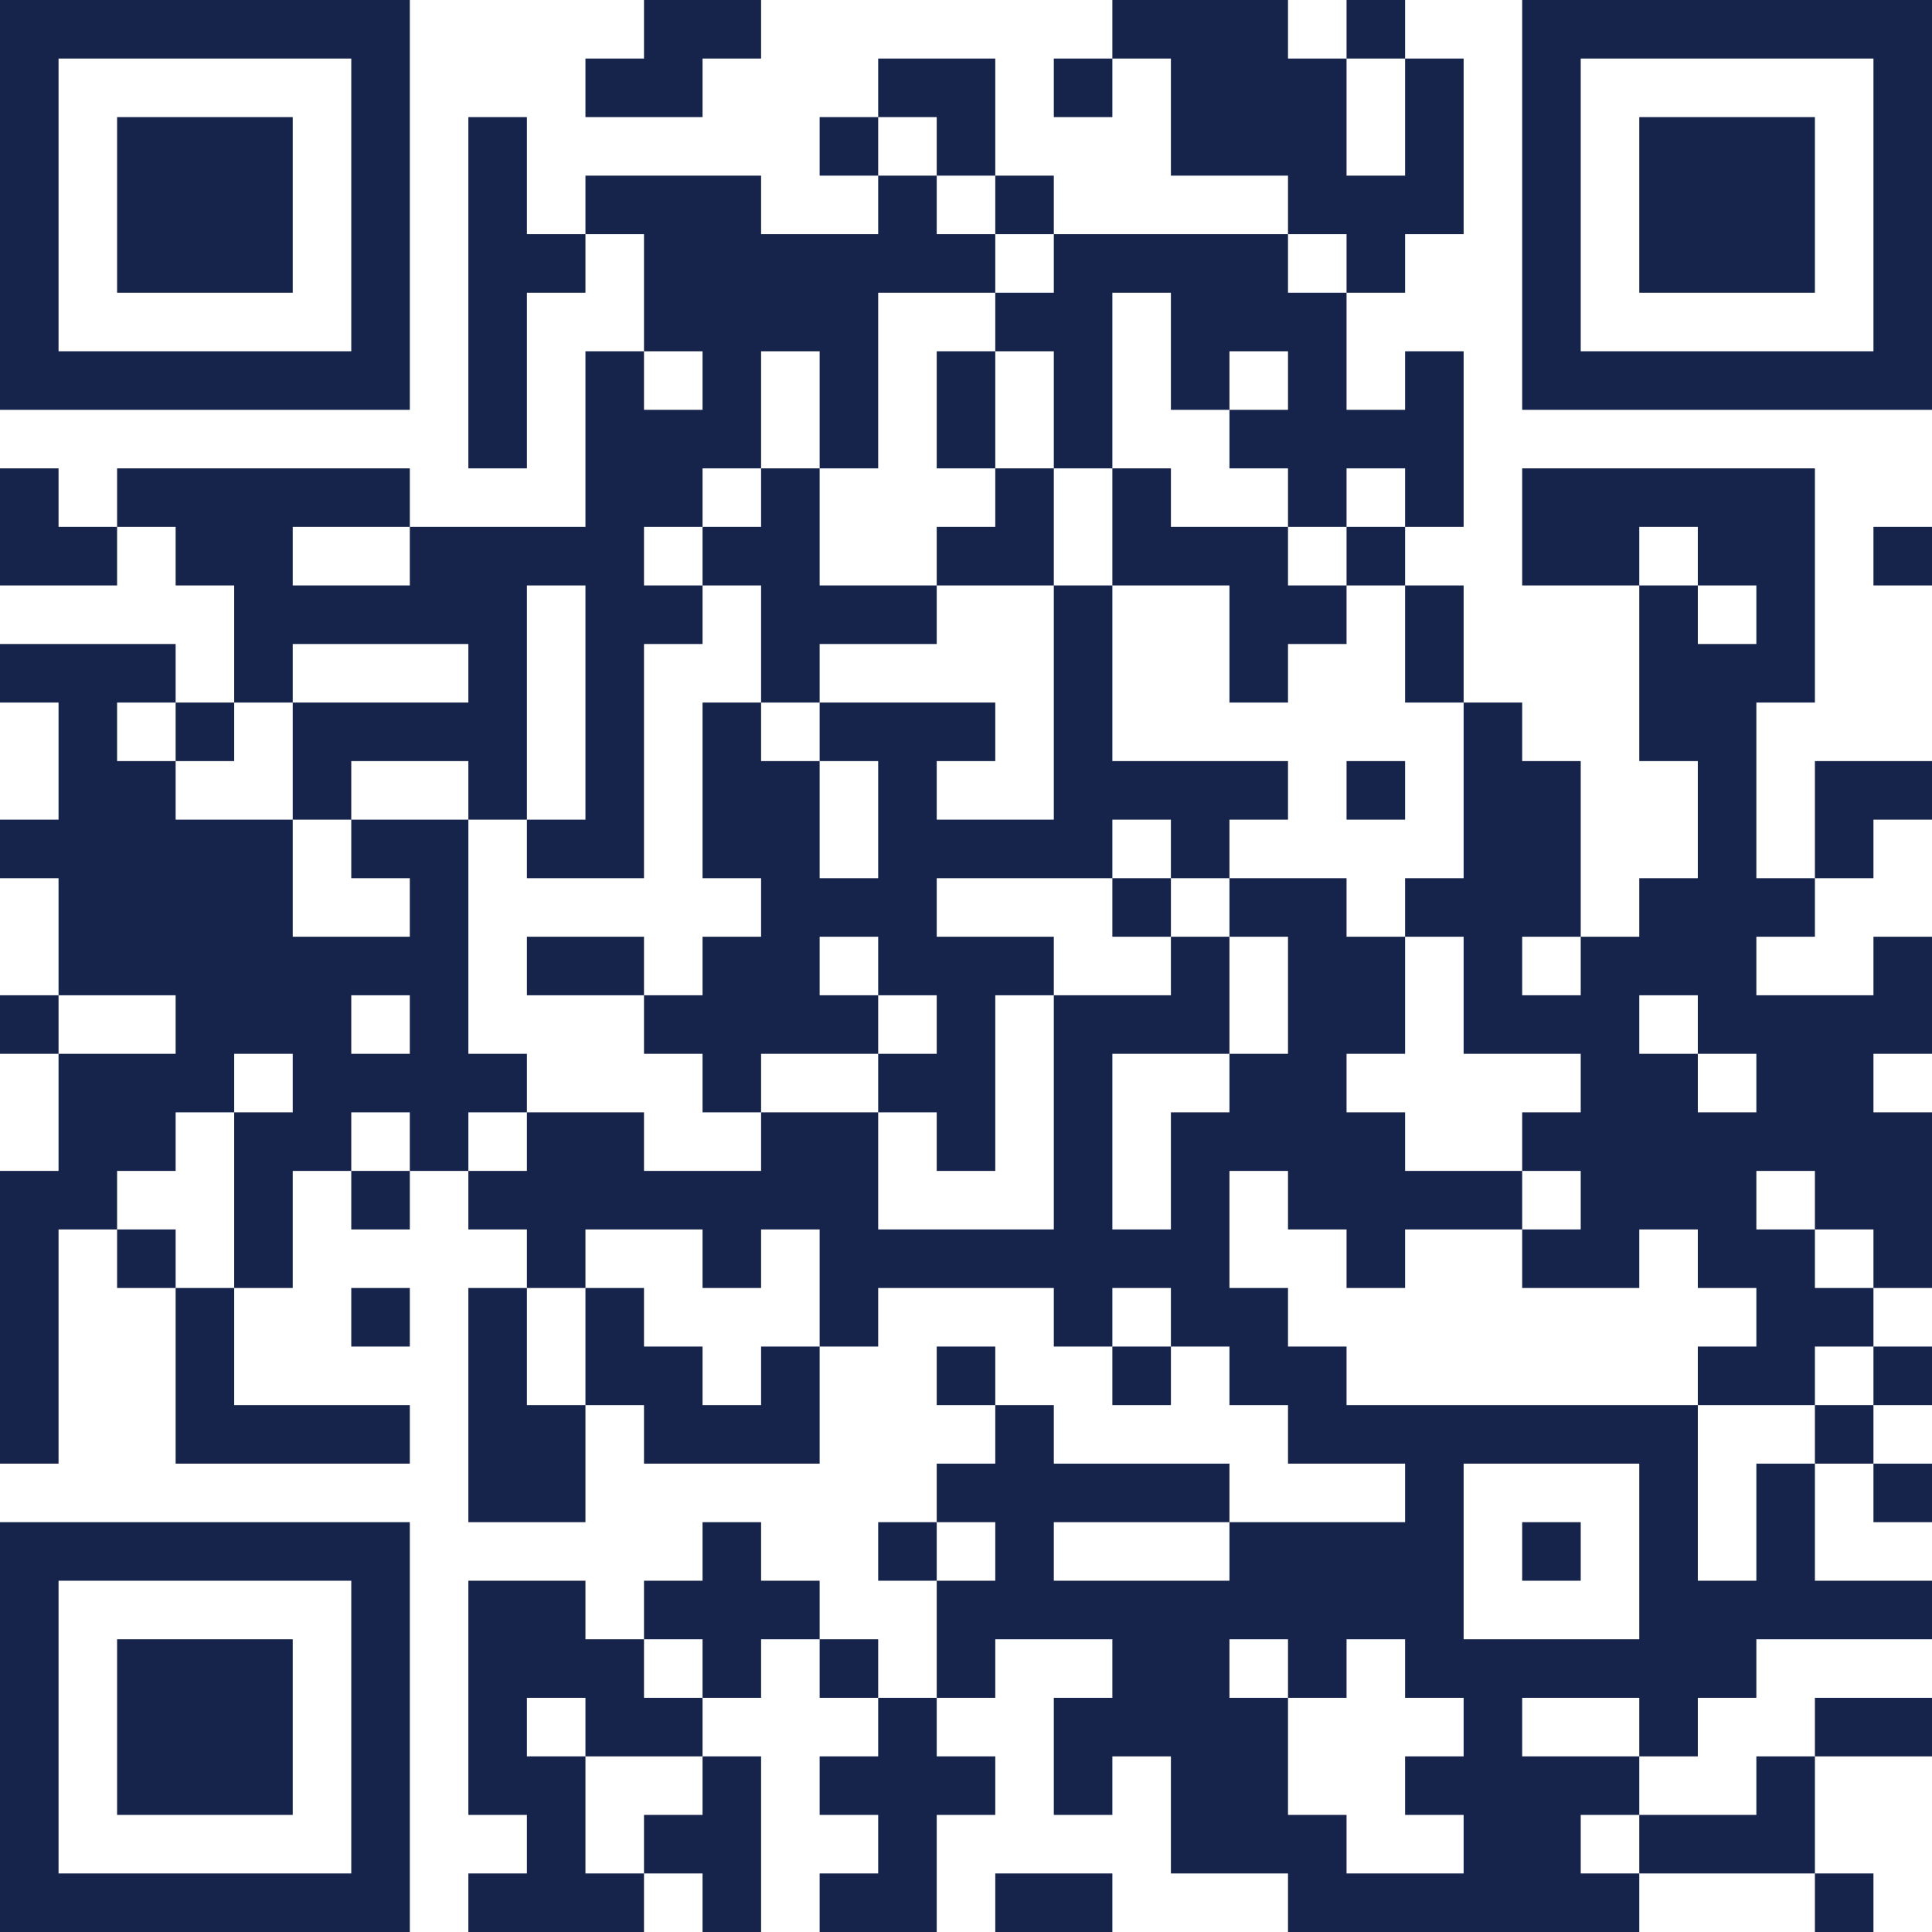
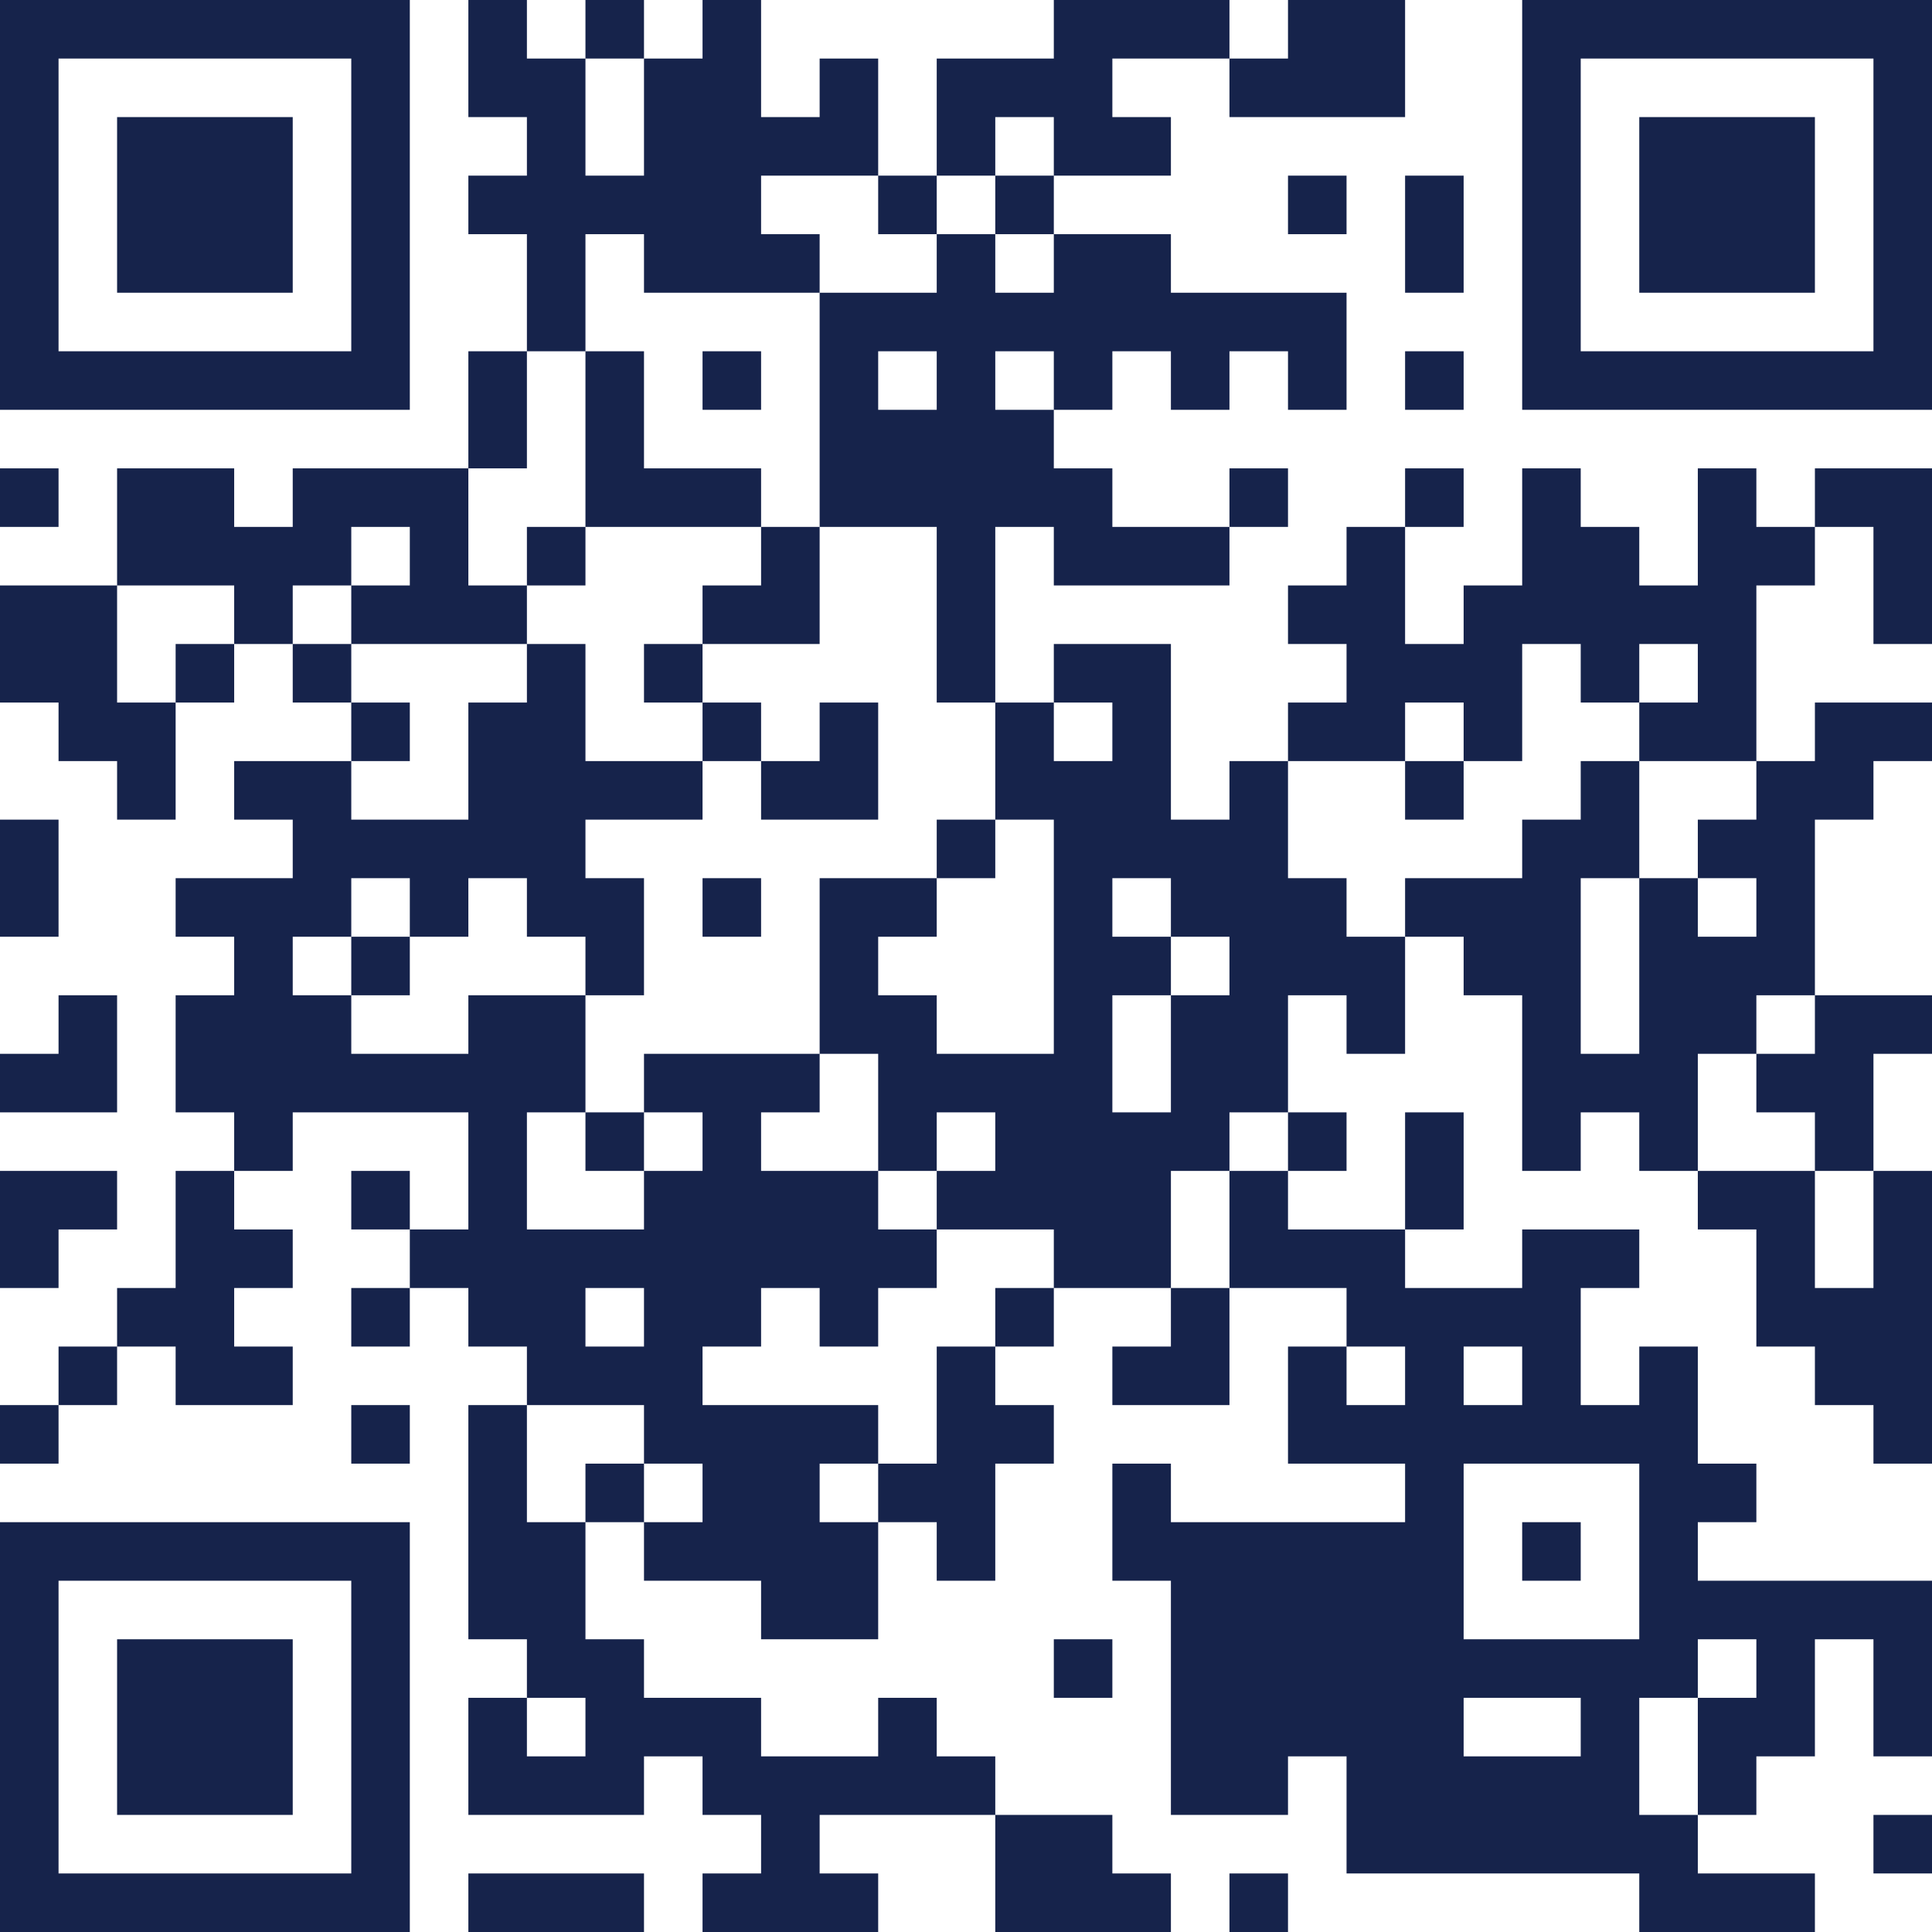
<svg xmlns="http://www.w3.org/2000/svg" width="198" height="198" class="segno">
-   <path transform="scale(6)" class="qrline" stroke="#16234b" d="M0 0.5h7m4 0h2m6 0h3m1 0h1m2 0h7m-33 1h1m5 0h1m3 0h2m3 0h2m1 0h1m1 0h3m1 0h1m1 0h1m5 0h1m-33 1h1m1 0h3m1 0h1m1 0h1m5 0h1m1 0h1m3 0h3m1 0h1m1 0h1m1 0h3m1 0h1m-33 1h1m1 0h3m1 0h1m1 0h1m1 0h3m2 0h1m1 0h1m4 0h3m1 0h1m1 0h3m1 0h1m-33 1h1m1 0h3m1 0h1m1 0h2m1 0h6m1 0h4m1 0h1m2 0h1m1 0h3m1 0h1m-33 1h1m5 0h1m1 0h1m2 0h4m2 0h2m1 0h3m3 0h1m5 0h1m-33 1h7m1 0h1m1 0h1m1 0h1m1 0h1m1 0h1m1 0h1m1 0h1m1 0h1m1 0h1m1 0h7m-25 1h1m1 0h3m1 0h1m1 0h1m1 0h1m2 0h4m-25 1h1m1 0h5m3 0h2m1 0h1m3 0h1m1 0h1m2 0h1m1 0h1m1 0h5m-31 1h2m1 0h2m2 0h4m1 0h2m2 0h2m1 0h3m1 0h1m2 0h2m1 0h2m1 0h1m-29 1h5m1 0h2m1 0h3m2 0h1m2 0h2m1 0h1m3 0h1m1 0h1m-31 1h3m1 0h1m3 0h1m1 0h1m2 0h1m4 0h1m2 0h1m2 0h1m3 0h3m-30 1h1m1 0h1m1 0h4m1 0h1m1 0h1m1 0h3m1 0h1m6 0h1m2 0h2m-29 1h2m2 0h1m2 0h1m1 0h1m1 0h2m1 0h1m2 0h4m1 0h1m1 0h2m2 0h1m1 0h2m-33 1h5m1 0h2m1 0h2m1 0h2m1 0h4m1 0h1m4 0h2m2 0h1m1 0h1m-31 1h4m2 0h1m5 0h3m3 0h1m1 0h2m1 0h3m1 0h3m-30 1h7m1 0h2m1 0h2m1 0h3m2 0h1m1 0h2m1 0h1m1 0h3m2 0h1m-33 1h1m2 0h3m1 0h1m3 0h4m1 0h1m1 0h3m1 0h2m1 0h3m1 0h4m-32 1h3m1 0h4m3 0h1m2 0h2m1 0h1m2 0h2m4 0h2m1 0h2m-31 1h2m1 0h2m1 0h1m1 0h2m2 0h2m1 0h1m1 0h1m1 0h4m2 0h7m-33 1h2m2 0h1m1 0h1m1 0h7m3 0h1m1 0h1m1 0h4m1 0h3m1 0h2m-33 1h1m1 0h1m1 0h1m4 0h1m2 0h1m1 0h7m2 0h1m2 0h2m1 0h2m1 0h1m-33 1h1m2 0h1m2 0h1m1 0h1m1 0h1m3 0h1m3 0h1m1 0h2m8 0h2m-32 1h1m2 0h1m4 0h1m1 0h2m1 0h1m2 0h1m2 0h1m1 0h2m6 0h2m1 0h1m-33 1h1m2 0h4m1 0h2m1 0h3m3 0h1m4 0h7m2 0h1m-24 1h2m6 0h5m3 0h1m3 0h1m1 0h1m1 0h1m-33 1h7m5 0h1m2 0h1m1 0h1m3 0h4m1 0h1m1 0h1m1 0h1m-31 1h1m5 0h1m1 0h2m1 0h3m2 0h9m3 0h5m-33 1h1m1 0h3m1 0h1m1 0h3m1 0h1m1 0h1m1 0h1m2 0h2m1 0h1m1 0h6m-30 1h1m1 0h3m1 0h1m1 0h1m1 0h2m3 0h1m2 0h4m3 0h1m2 0h1m2 0h2m-33 1h1m1 0h3m1 0h1m1 0h2m2 0h1m1 0h3m1 0h1m1 0h2m2 0h4m2 0h1m-31 1h1m5 0h1m2 0h1m1 0h2m2 0h1m4 0h3m2 0h2m1 0h3m-31 1h7m1 0h3m1 0h1m1 0h2m1 0h2m3 0h6m3 0h1" />
+   <path transform="scale(6)" class="qrline" stroke="#16234b" d="M0 0.5h7m1 0h1m1 0h1m1 0h1m5 0h3m1 0h2m2 0h7m-33 1h1m5 0h1m1 0h2m1 0h2m1 0h1m1 0h3m2 0h3m2 0h1m5 0h1m-33 1h1m1 0h3m1 0h1m2 0h1m1 0h4m1 0h1m1 0h2m6 0h1m1 0h3m1 0h1m-33 1h1m1 0h3m1 0h1m1 0h5m2 0h1m1 0h1m4 0h1m1 0h1m1 0h1m1 0h3m1 0h1m-33 1h1m1 0h3m1 0h1m2 0h1m1 0h3m2 0h1m1 0h2m4 0h1m1 0h1m1 0h3m1 0h1m-33 1h1m5 0h1m2 0h1m4 0h9m3 0h1m5 0h1m-33 1h7m1 0h1m1 0h1m1 0h1m1 0h1m1 0h1m1 0h1m1 0h1m1 0h1m1 0h1m1 0h7m-25 1h1m1 0h1m3 0h4m-18 1h1m1 0h2m1 0h3m2 0h3m1 0h5m2 0h1m2 0h1m1 0h1m2 0h1m1 0h2m-31 1h4m1 0h1m1 0h1m3 0h1m2 0h1m1 0h3m2 0h1m2 0h2m1 0h2m1 0h1m-33 1h2m2 0h1m1 0h3m3 0h2m2 0h1m5 0h2m1 0h5m2 0h1m-33 1h2m1 0h1m1 0h1m3 0h1m1 0h1m4 0h1m1 0h2m3 0h3m1 0h1m1 0h1m-29 1h2m3 0h1m1 0h2m2 0h1m1 0h1m2 0h1m1 0h1m2 0h2m1 0h1m2 0h2m1 0h2m-31 1h1m1 0h2m2 0h4m1 0h2m2 0h3m1 0h1m2 0h1m2 0h1m2 0h2m-32 1h1m4 0h5m6 0h1m1 0h4m4 0h2m1 0h2m-31 1h1m2 0h3m1 0h1m1 0h2m1 0h1m1 0h2m2 0h1m1 0h3m1 0h3m1 0h1m1 0h1m-27 1h1m1 0h1m3 0h1m3 0h1m3 0h2m1 0h3m1 0h2m1 0h3m-30 1h1m1 0h3m2 0h2m4 0h2m2 0h1m1 0h2m1 0h1m2 0h1m1 0h2m1 0h2m-33 1h2m1 0h7m1 0h3m1 0h4m1 0h2m4 0h3m1 0h2m-28 1h1m3 0h1m1 0h1m1 0h1m2 0h1m1 0h4m1 0h1m1 0h1m1 0h1m1 0h1m2 0h1m-32 1h2m1 0h1m2 0h1m1 0h1m2 0h4m1 0h4m1 0h1m2 0h1m4 0h2m1 0h1m-33 1h1m2 0h2m2 0h9m2 0h2m1 0h3m2 0h2m2 0h1m1 0h1m-31 1h2m2 0h1m1 0h2m1 0h2m1 0h1m2 0h1m2 0h1m2 0h4m3 0h3m-32 1h1m1 0h2m4 0h3m4 0h1m2 0h2m1 0h1m1 0h1m1 0h1m1 0h1m2 0h2m-33 1h1m5 0h1m1 0h1m2 0h4m1 0h2m4 0h7m3 0h1m-25 1h1m1 0h1m1 0h2m1 0h2m2 0h1m4 0h1m3 0h2m-30 1h7m1 0h2m1 0h4m1 0h1m2 0h6m1 0h1m1 0h1m-29 1h1m5 0h1m1 0h2m3 0h2m5 0h5m3 0h5m-33 1h1m1 0h3m1 0h1m2 0h2m7 0h1m1 0h9m1 0h1m1 0h1m-33 1h1m1 0h3m1 0h1m1 0h1m1 0h3m2 0h1m4 0h5m2 0h1m1 0h2m1 0h1m-33 1h1m1 0h3m1 0h1m1 0h3m1 0h5m3 0h2m1 0h5m1 0h1m-30 1h1m5 0h1m6 0h1m3 0h2m4 0h6m3 0h1m-33 1h7m1 0h3m1 0h3m2 0h3m1 0h1m6 0h3" />
</svg>
